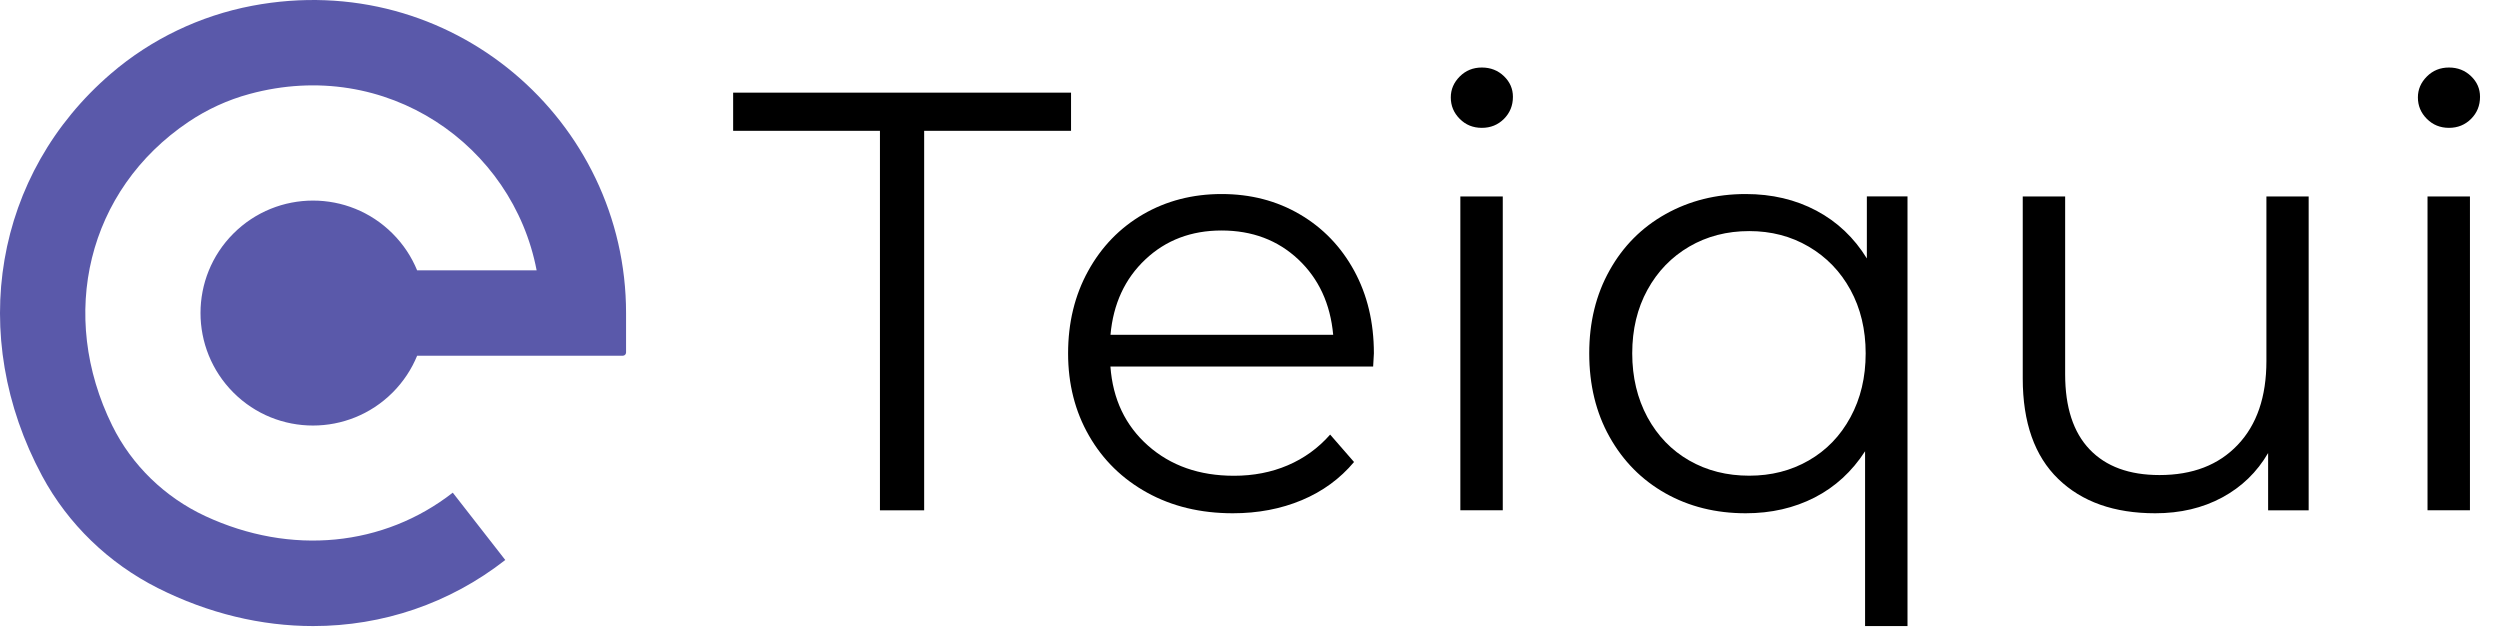
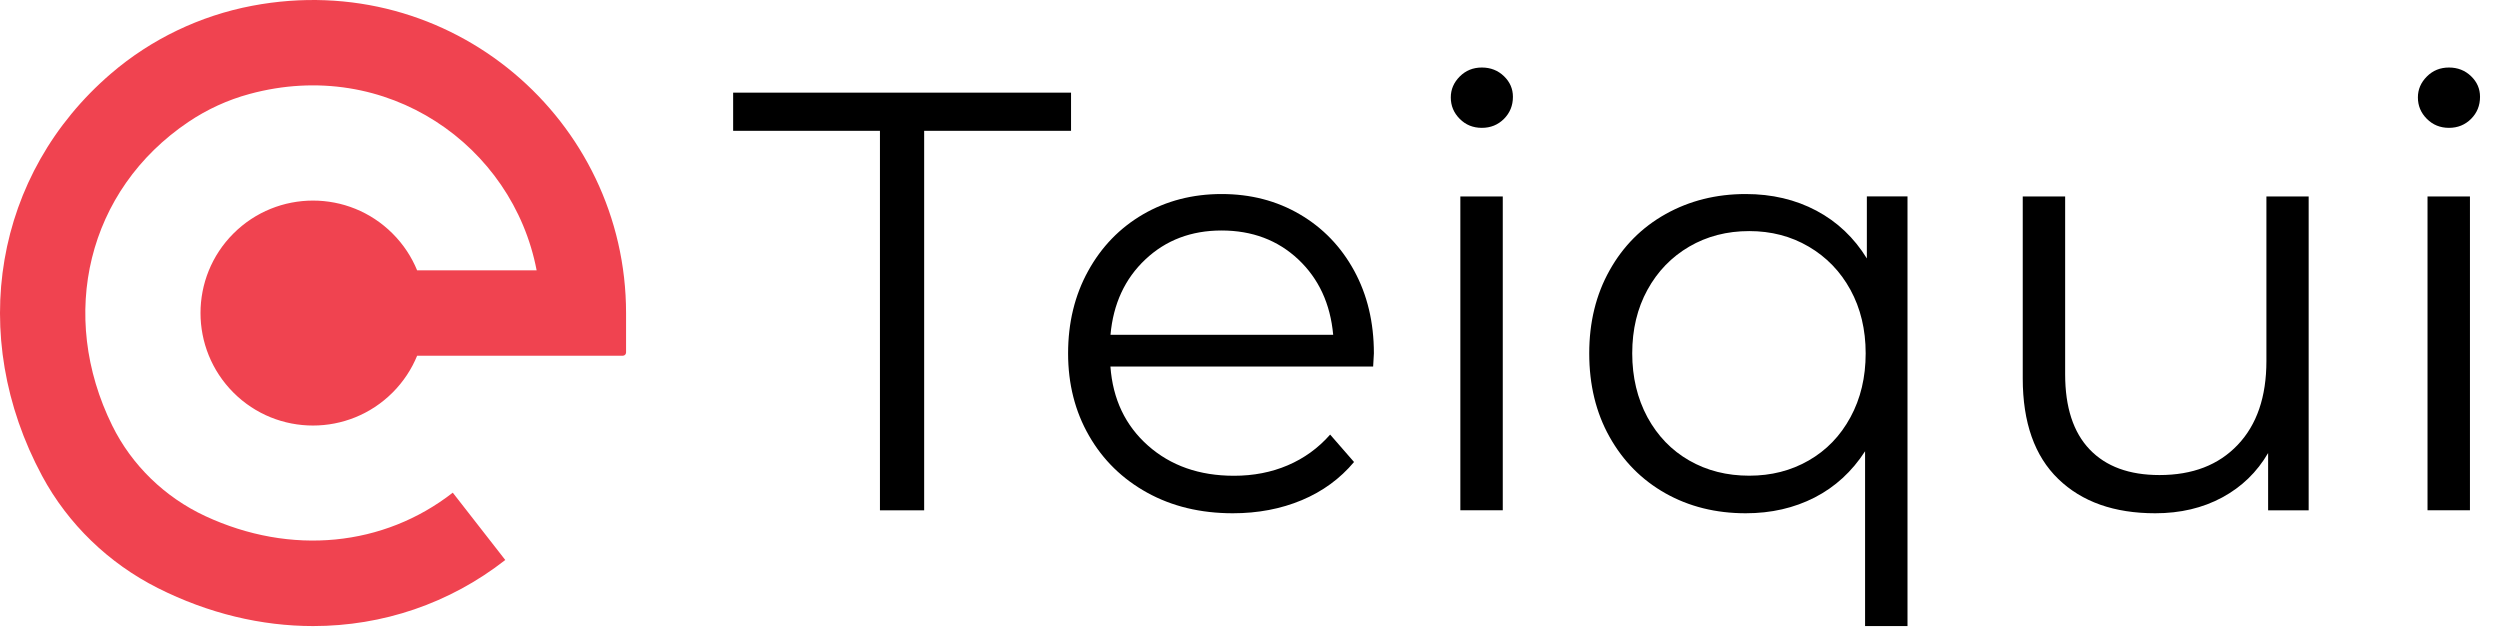
- <svg xmlns="http://www.w3.org/2000/svg" width="101" height="26" viewBox="0 0 101 26" fill="none">
-   <path d="M35.553 5.285H29.619V3.743H43.27V5.285H37.336V20.617H35.55V5.285H35.553Z" fill="black" />
-   <path d="M55.475 14.809H44.861C44.957 16.126 45.464 17.192 46.38 18.003C47.297 18.814 48.453 19.221 49.852 19.221C50.64 19.221 51.365 19.081 52.024 18.799C52.683 18.518 53.256 18.105 53.738 17.557L54.703 18.665C54.139 19.338 53.435 19.853 52.593 20.206C51.749 20.56 50.82 20.736 49.807 20.736C48.504 20.736 47.351 20.458 46.347 19.904C45.344 19.35 44.559 18.584 43.996 17.602C43.432 16.623 43.151 15.512 43.151 14.276C43.151 13.039 43.42 11.928 43.96 10.95C44.499 9.97 45.239 9.207 46.179 8.659C47.12 8.114 48.178 7.839 49.352 7.839C50.526 7.839 51.578 8.111 52.513 8.659C53.444 9.204 54.178 9.965 54.709 10.938C55.239 11.911 55.505 13.021 55.505 14.276L55.475 14.809ZM46.275 10.479C45.446 11.258 44.975 12.276 44.864 13.527H53.861C53.747 12.273 53.277 11.258 52.45 10.479C51.62 9.701 50.589 9.312 49.349 9.312C48.127 9.312 47.102 9.701 46.275 10.479Z" fill="black" />
-   <path d="M58.974 4.803C58.732 4.56 58.612 4.273 58.612 3.935C58.612 3.614 58.732 3.333 58.974 3.09C59.217 2.848 59.514 2.728 59.867 2.728C60.221 2.728 60.517 2.845 60.76 3.078C61.002 3.312 61.122 3.587 61.122 3.911C61.122 4.264 61.002 4.56 60.76 4.803C60.517 5.045 60.221 5.165 59.867 5.165C59.511 5.165 59.214 5.045 58.974 4.803ZM58.998 7.937H60.712V20.616H58.998V7.937Z" fill="black" />
-   <path d="M77.063 7.938V25.293H75.349V18.231C74.819 19.051 74.139 19.674 73.312 20.099C72.482 20.524 71.556 20.736 70.526 20.736C69.322 20.736 68.237 20.467 67.281 19.928C66.326 19.389 65.574 18.629 65.026 17.65C64.477 16.671 64.205 15.545 64.205 14.276C64.205 13.021 64.477 11.905 65.026 10.925C65.571 9.947 66.329 9.186 67.293 8.647C68.258 8.108 69.337 7.839 70.526 7.839C71.586 7.839 72.539 8.063 73.384 8.512C74.229 8.962 74.906 9.605 75.421 10.441V7.935H77.063V7.938ZM73.069 18.605C73.785 18.195 74.349 17.614 74.759 16.856C75.169 16.102 75.373 15.243 75.373 14.276C75.373 13.312 75.166 12.455 74.759 11.71C74.349 10.961 73.785 10.381 73.069 9.962C72.353 9.542 71.553 9.336 70.67 9.336C69.768 9.336 68.962 9.545 68.246 9.962C67.53 10.381 66.967 10.961 66.556 11.71C66.146 12.458 65.942 13.312 65.942 14.276C65.942 15.24 66.149 16.099 66.556 16.856C66.967 17.611 67.53 18.195 68.246 18.605C68.962 19.015 69.768 19.218 70.67 19.218C71.556 19.218 72.356 19.015 73.069 18.605Z" fill="black" />
-   <path d="M93.27 7.938V20.617H91.632V18.302C91.182 19.075 90.562 19.674 89.774 20.099C88.986 20.524 88.085 20.736 87.072 20.736C85.415 20.736 84.109 20.275 83.154 19.35C82.198 18.425 81.719 17.072 81.719 15.288V7.938H83.432V15.12C83.432 16.455 83.762 17.467 84.421 18.156C85.08 18.847 86.021 19.192 87.243 19.192C88.579 19.192 89.63 18.788 90.403 17.973C91.176 17.162 91.563 16.033 91.563 14.587V7.938H93.27Z" fill="black" />
-   <path d="M98.046 4.803C97.803 4.56 97.683 4.273 97.683 3.935C97.683 3.614 97.803 3.333 98.046 3.09C98.288 2.848 98.585 2.728 98.938 2.728C99.292 2.728 99.588 2.845 99.831 3.078C100.074 3.312 100.193 3.587 100.193 3.911C100.193 4.264 100.074 4.56 99.831 4.803C99.588 5.045 99.292 5.165 98.938 5.165C98.585 5.165 98.288 5.045 98.046 4.803ZM98.072 7.937H99.786V20.616H98.072V7.937Z" fill="black" />
-   <path d="M10.184 0.234C8.084 0.633 6.106 1.58 4.485 2.972C-0.229 7.018 -1.346 13.556 1.701 19.227C2.749 21.177 4.398 22.76 6.373 23.756C8.428 24.79 10.566 25.293 12.652 25.293C15.453 25.293 18.16 24.384 20.413 22.624L18.292 19.904C15.505 22.076 11.757 22.461 8.289 20.848C6.665 20.091 5.325 18.8 4.534 17.193C2.336 12.737 3.523 7.681 7.612 4.926C8.365 4.419 9.202 4.034 10.076 3.798C15.63 2.285 20.718 5.88 21.68 10.922H16.852C16.63 10.381 16.3 9.874 15.859 9.434C14.085 7.66 11.208 7.66 9.431 9.434C7.657 11.207 7.657 14.084 9.431 15.861C11.205 17.637 14.085 17.634 15.859 15.861C16.3 15.42 16.63 14.913 16.852 14.372H25.161C25.234 14.372 25.293 14.313 25.293 14.24V12.647C25.293 4.87 18.233 -1.293 10.184 0.234Z" fill="#5A59AA" />
+ <svg xmlns="http://www.w3.org/2000/svg" width="101" height="26" viewBox="0 0 101 26" fill="none" version="1.1" id="svg16">
+   <defs id="defs20" />
+   <path d="M35.553 5.285H29.619V3.743H43.27V5.285H37.336V20.617H35.55V5.285H35.553Z" fill="black" id="path2" />
+   <path d="M55.475 14.809H44.861C44.957 16.126 45.464 17.192 46.38 18.003C47.297 18.814 48.453 19.221 49.852 19.221C50.64 19.221 51.365 19.081 52.024 18.799C52.683 18.518 53.256 18.105 53.738 17.557L54.703 18.665C54.139 19.338 53.435 19.853 52.593 20.206C51.749 20.56 50.82 20.736 49.807 20.736C48.504 20.736 47.351 20.458 46.347 19.904C45.344 19.35 44.559 18.584 43.996 17.602C43.432 16.623 43.151 15.512 43.151 14.276C43.151 13.039 43.42 11.928 43.96 10.95C44.499 9.97 45.239 9.207 46.179 8.659C47.12 8.114 48.178 7.839 49.352 7.839C50.526 7.839 51.578 8.111 52.513 8.659C53.444 9.204 54.178 9.965 54.709 10.938C55.239 11.911 55.505 13.021 55.505 14.276L55.475 14.809ZM46.275 10.479C45.446 11.258 44.975 12.276 44.864 13.527H53.861C53.747 12.273 53.277 11.258 52.45 10.479C51.62 9.701 50.589 9.312 49.349 9.312C48.127 9.312 47.102 9.701 46.275 10.479Z" fill="black" id="path4" />
+   <path d="M58.974 4.803C58.732 4.56 58.612 4.273 58.612 3.935C58.612 3.614 58.732 3.333 58.974 3.09C59.217 2.848 59.514 2.728 59.867 2.728C60.221 2.728 60.517 2.845 60.76 3.078C61.002 3.312 61.122 3.587 61.122 3.911C61.122 4.264 61.002 4.56 60.76 4.803C60.517 5.045 60.221 5.165 59.867 5.165C59.511 5.165 59.214 5.045 58.974 4.803ZM58.998 7.937H60.712V20.616H58.998V7.937Z" fill="black" id="path6" />
+   <path d="M77.063 7.938V25.293H75.349V18.231C74.819 19.051 74.139 19.674 73.312 20.099C72.482 20.524 71.556 20.736 70.526 20.736C69.322 20.736 68.237 20.467 67.281 19.928C66.326 19.389 65.574 18.629 65.026 17.65C64.477 16.671 64.205 15.545 64.205 14.276C64.205 13.021 64.477 11.905 65.026 10.925C65.571 9.947 66.329 9.186 67.293 8.647C68.258 8.108 69.337 7.839 70.526 7.839C71.586 7.839 72.539 8.063 73.384 8.512C74.229 8.962 74.906 9.605 75.421 10.441V7.935H77.063V7.938ZM73.069 18.605C73.785 18.195 74.349 17.614 74.759 16.856C75.169 16.102 75.373 15.243 75.373 14.276C75.373 13.312 75.166 12.455 74.759 11.71C74.349 10.961 73.785 10.381 73.069 9.962C72.353 9.542 71.553 9.336 70.67 9.336C69.768 9.336 68.962 9.545 68.246 9.962C67.53 10.381 66.967 10.961 66.556 11.71C66.146 12.458 65.942 13.312 65.942 14.276C65.942 15.24 66.149 16.099 66.556 16.856C66.967 17.611 67.53 18.195 68.246 18.605C68.962 19.015 69.768 19.218 70.67 19.218C71.556 19.218 72.356 19.015 73.069 18.605Z" fill="black" id="path8" />
+   <path d="M93.27 7.938V20.617H91.632V18.302C91.182 19.075 90.562 19.674 89.774 20.099C88.986 20.524 88.085 20.736 87.072 20.736C85.415 20.736 84.109 20.275 83.154 19.35C82.198 18.425 81.719 17.072 81.719 15.288V7.938H83.432V15.12C83.432 16.455 83.762 17.467 84.421 18.156C85.08 18.847 86.021 19.192 87.243 19.192C88.579 19.192 89.63 18.788 90.403 17.973C91.176 17.162 91.563 16.033 91.563 14.587V7.938H93.27Z" fill="black" id="path10" />
+   <path d="M98.046 4.803C97.803 4.56 97.683 4.273 97.683 3.935C97.683 3.614 97.803 3.333 98.046 3.09C98.288 2.848 98.585 2.728 98.938 2.728C99.292 2.728 99.588 2.845 99.831 3.078C100.074 3.312 100.193 3.587 100.193 3.911C100.193 4.264 100.074 4.56 99.831 4.803C99.588 5.045 99.292 5.165 98.938 5.165C98.585 5.165 98.288 5.045 98.046 4.803ZM98.072 7.937H99.786V20.616H98.072V7.937Z" fill="black" id="path12" />
+   <path d="M10.184 0.234C8.084 0.633 6.106 1.58 4.485 2.972C-0.229 7.018 -1.346 13.556 1.701 19.227C2.749 21.177 4.398 22.76 6.373 23.756C8.428 24.79 10.566 25.293 12.652 25.293C15.453 25.293 18.16 24.384 20.413 22.624L18.292 19.904C15.505 22.076 11.757 22.461 8.289 20.848C6.665 20.091 5.325 18.8 4.534 17.193C2.336 12.737 3.523 7.681 7.612 4.926C8.365 4.419 9.202 4.034 10.076 3.798C15.63 2.285 20.718 5.88 21.68 10.922H16.852C16.63 10.381 16.3 9.874 15.859 9.434C14.085 7.66 11.208 7.66 9.431 9.434C7.657 11.207 7.657 14.084 9.431 15.861C11.205 17.637 14.085 17.634 15.859 15.861C16.3 15.42 16.63 14.913 16.852 14.372H25.161C25.234 14.372 25.293 14.313 25.293 14.24V12.647C25.293 4.87 18.233 -1.293 10.184 0.234Z" fill="#5A59AA" id="path14" style="fill:#f04350;fill-opacity:1" />
</svg>
